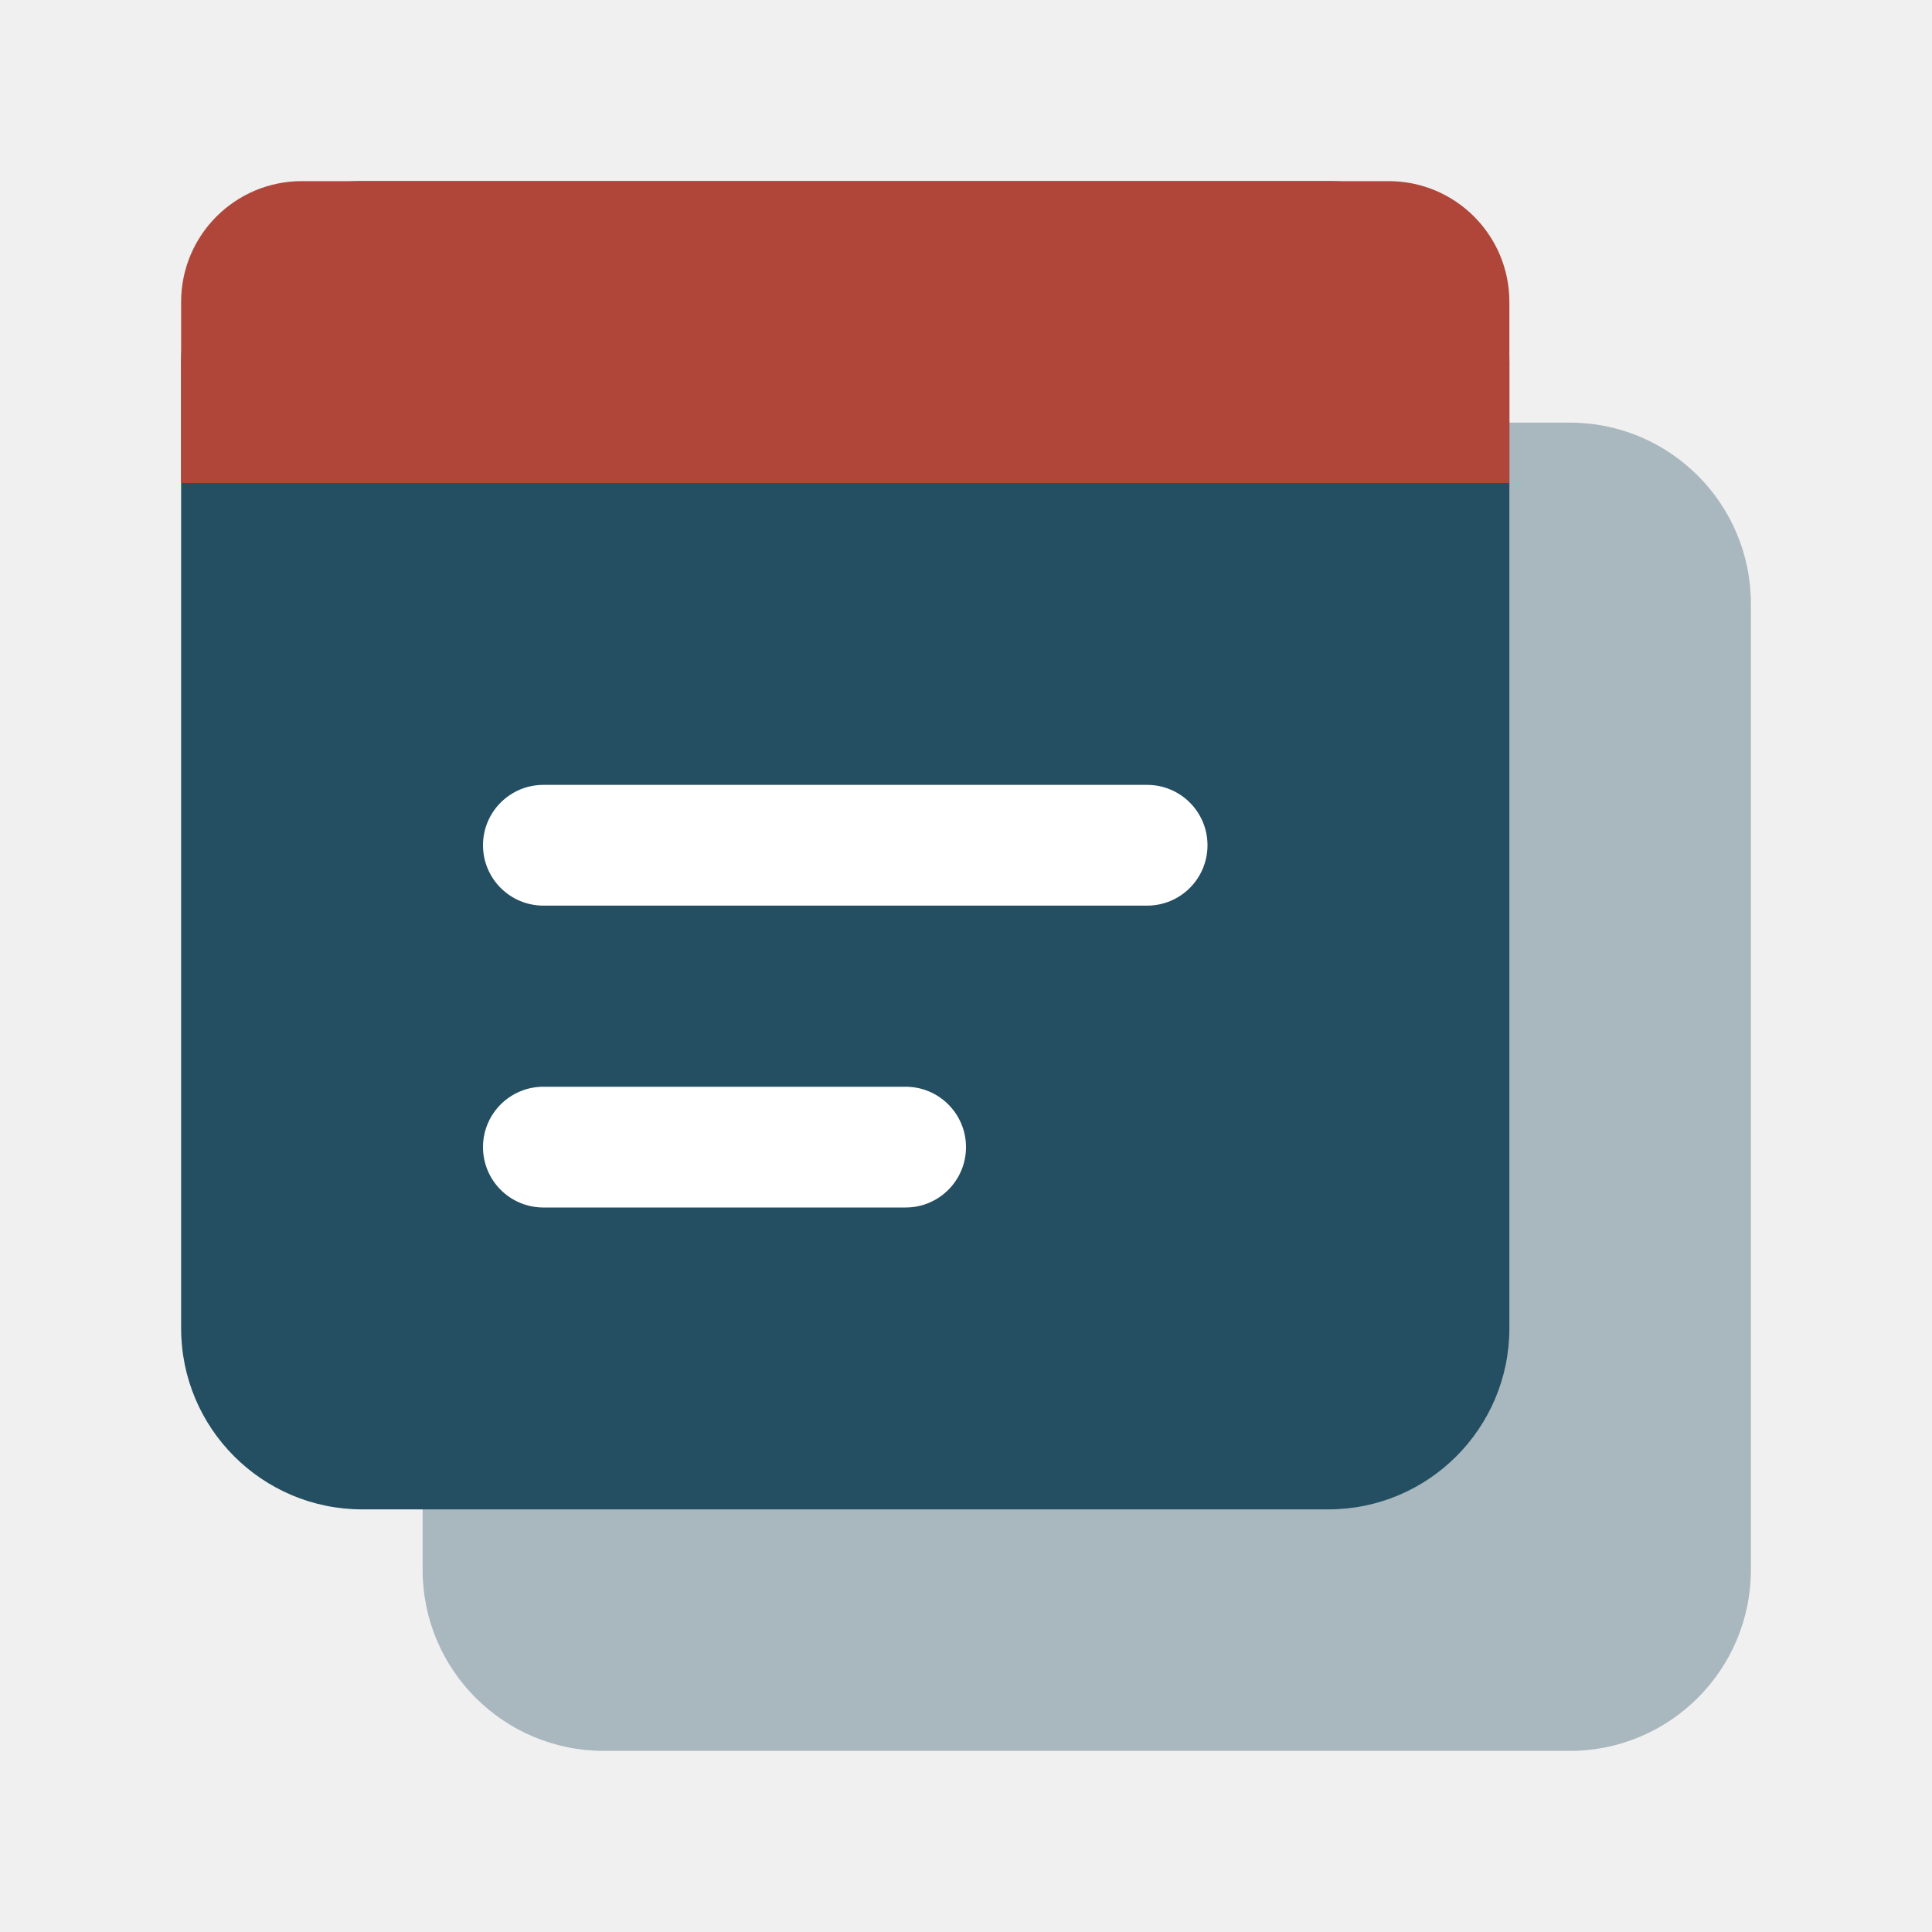
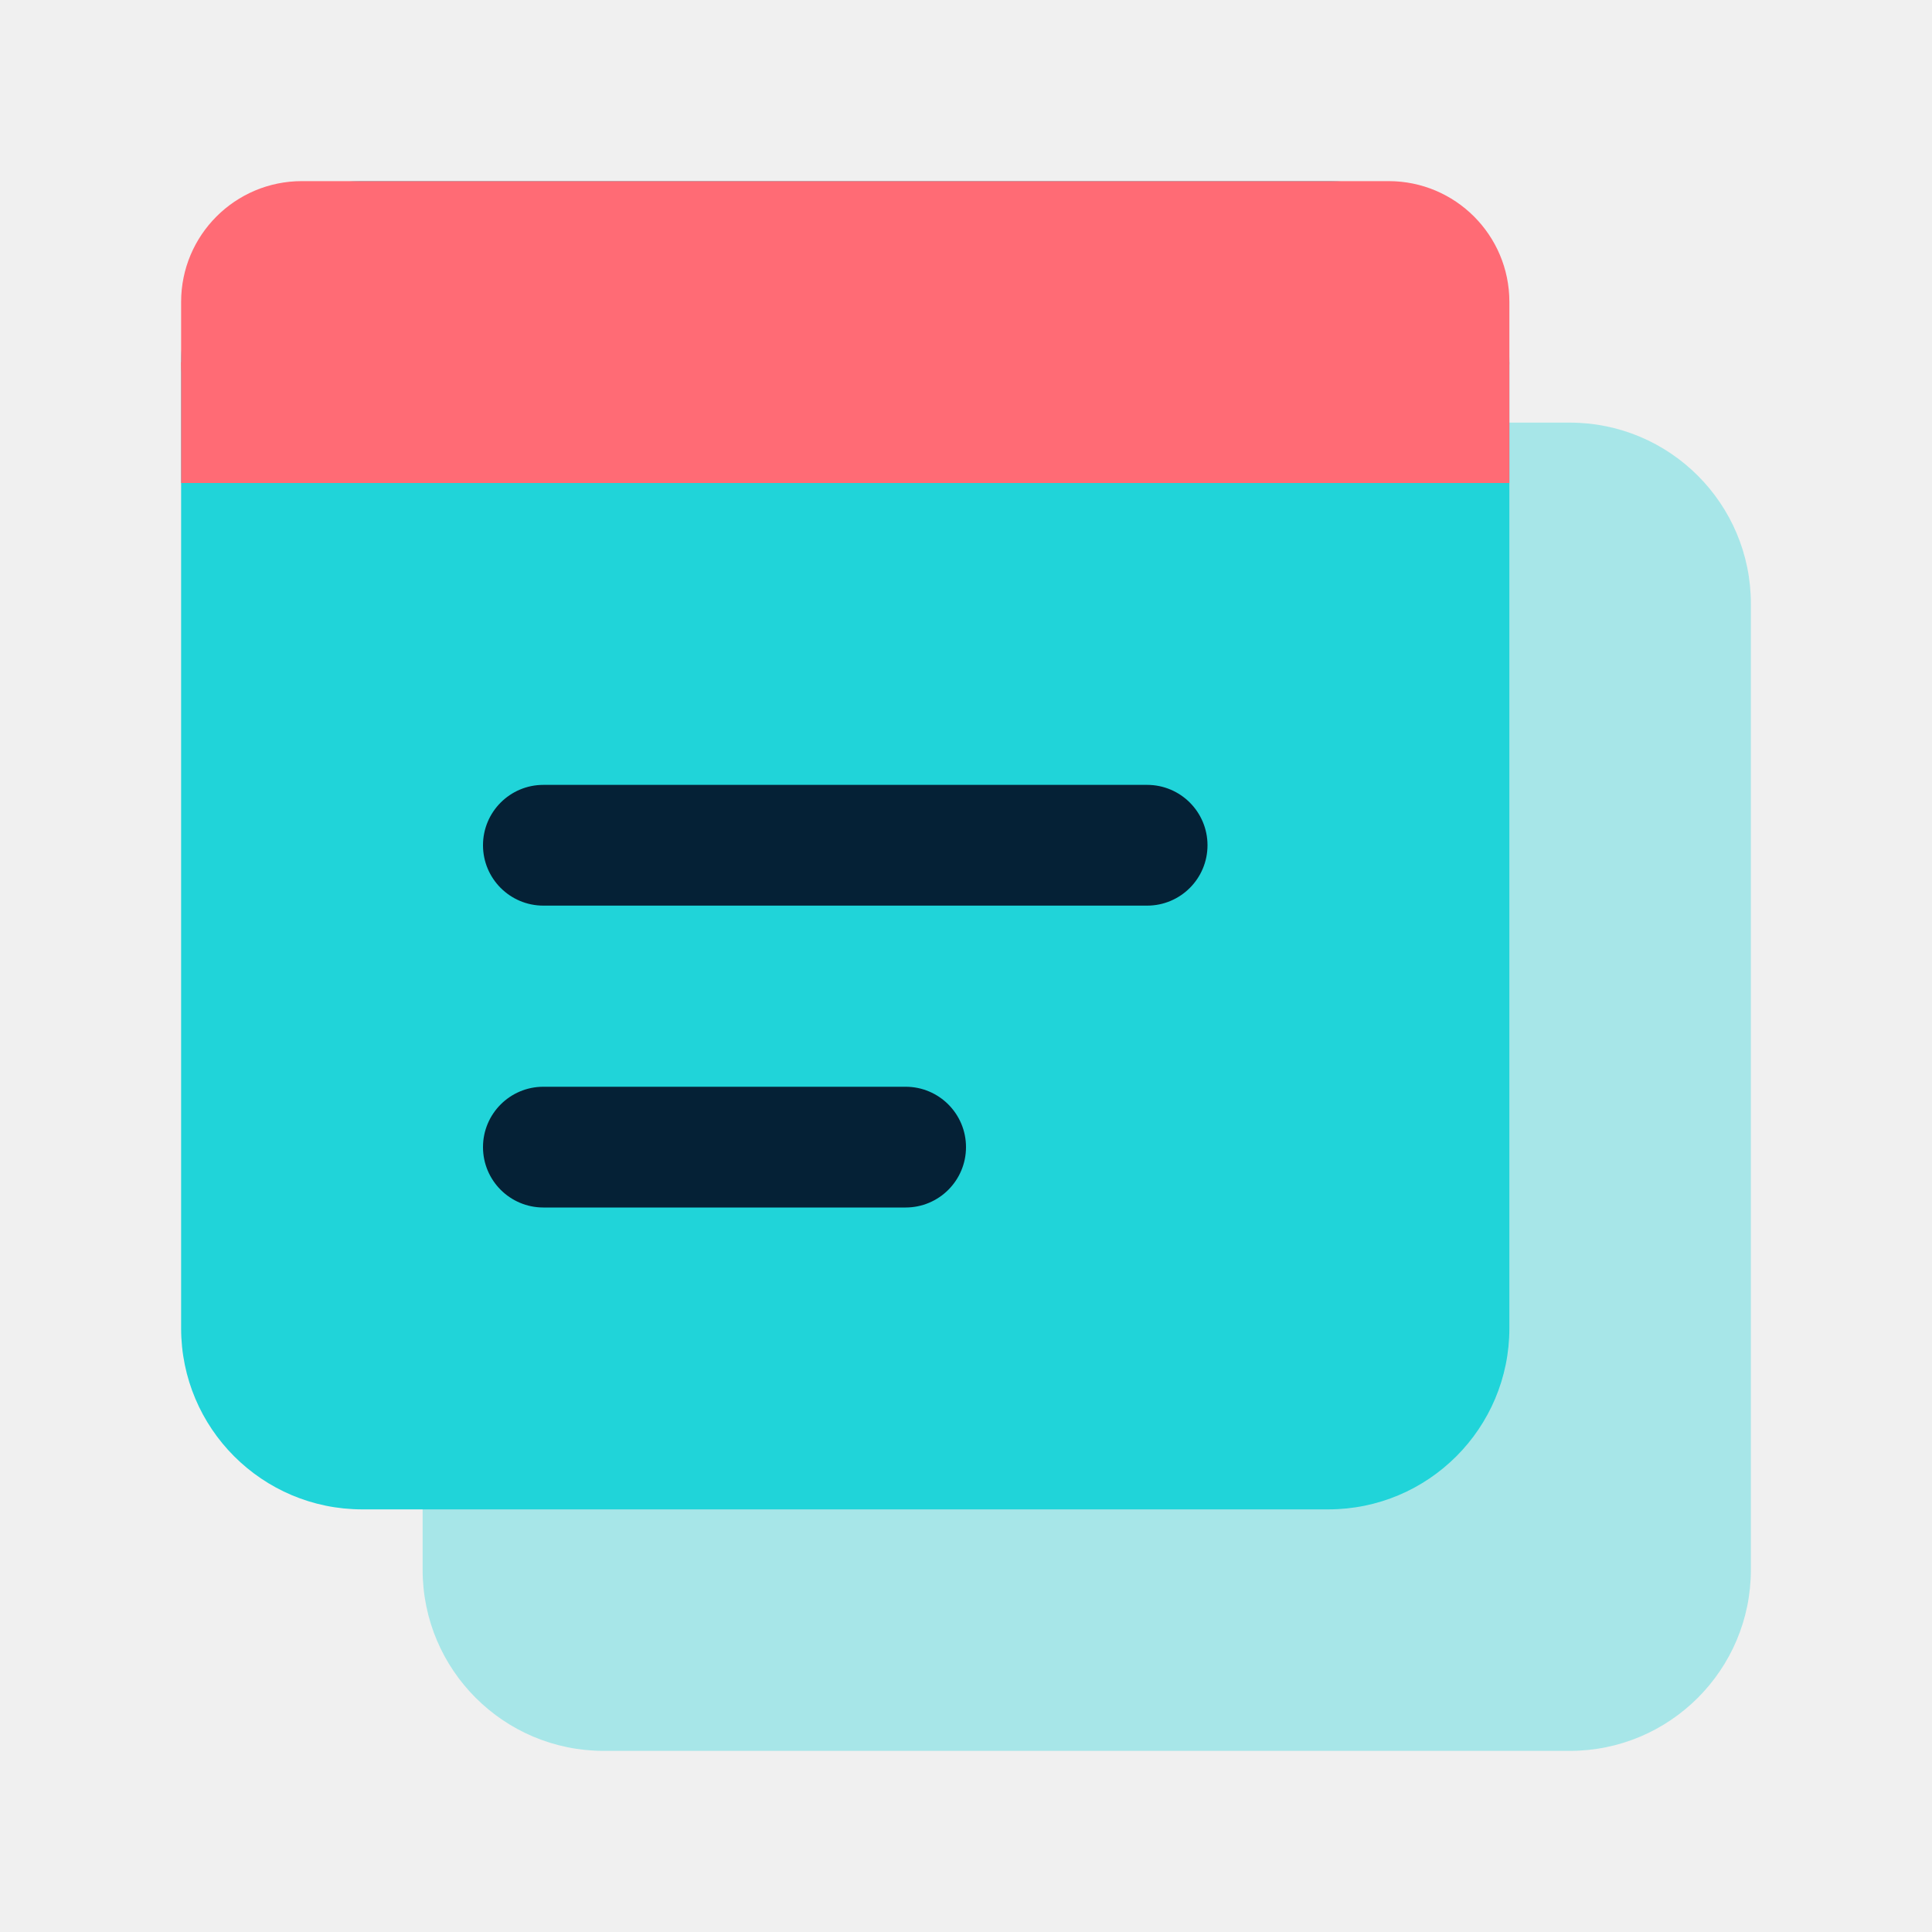
<svg xmlns="http://www.w3.org/2000/svg" viewBox="0 0 32 32">
-   <rect x="7" y="7" width="22" height="22" rx="3" fill="#244e61" opacity=".35" />
-   <rect x="3" y="3" width="22" height="22" rx="3" fill="#244e61" />
-   <rect x="3" y="3" width="22" height="5" rx="2" fill="#b0463a" />
-   <rect x="3" y="6" width="22" height="2" fill="#b0463a" />
-   <rect x="8" y="13" width="12" height="2" rx="1" fill="#ffffff" />
-   <rect x="8" y="18" width="8" height="2" rx="1" fill="#ffffff" />
+   <rect x="7" y="7" width="22" height="22" rx="3" fill="#20d4d9" opacity=".35" />
+   <rect x="3" y="3" width="22" height="22" rx="3" fill="#20d4d9" />
+   <rect x="3" y="3" width="22" height="5" rx="2" fill="#ff6b75" />
+   <rect x="3" y="6" width="22" height="2" fill="#ff6b75" />
+   <rect x="8" y="13" width="12" height="2" rx="1" fill="#052136" />
+   <rect x="8" y="18" width="8" height="2" rx="1" fill="#052136" />
</svg>
